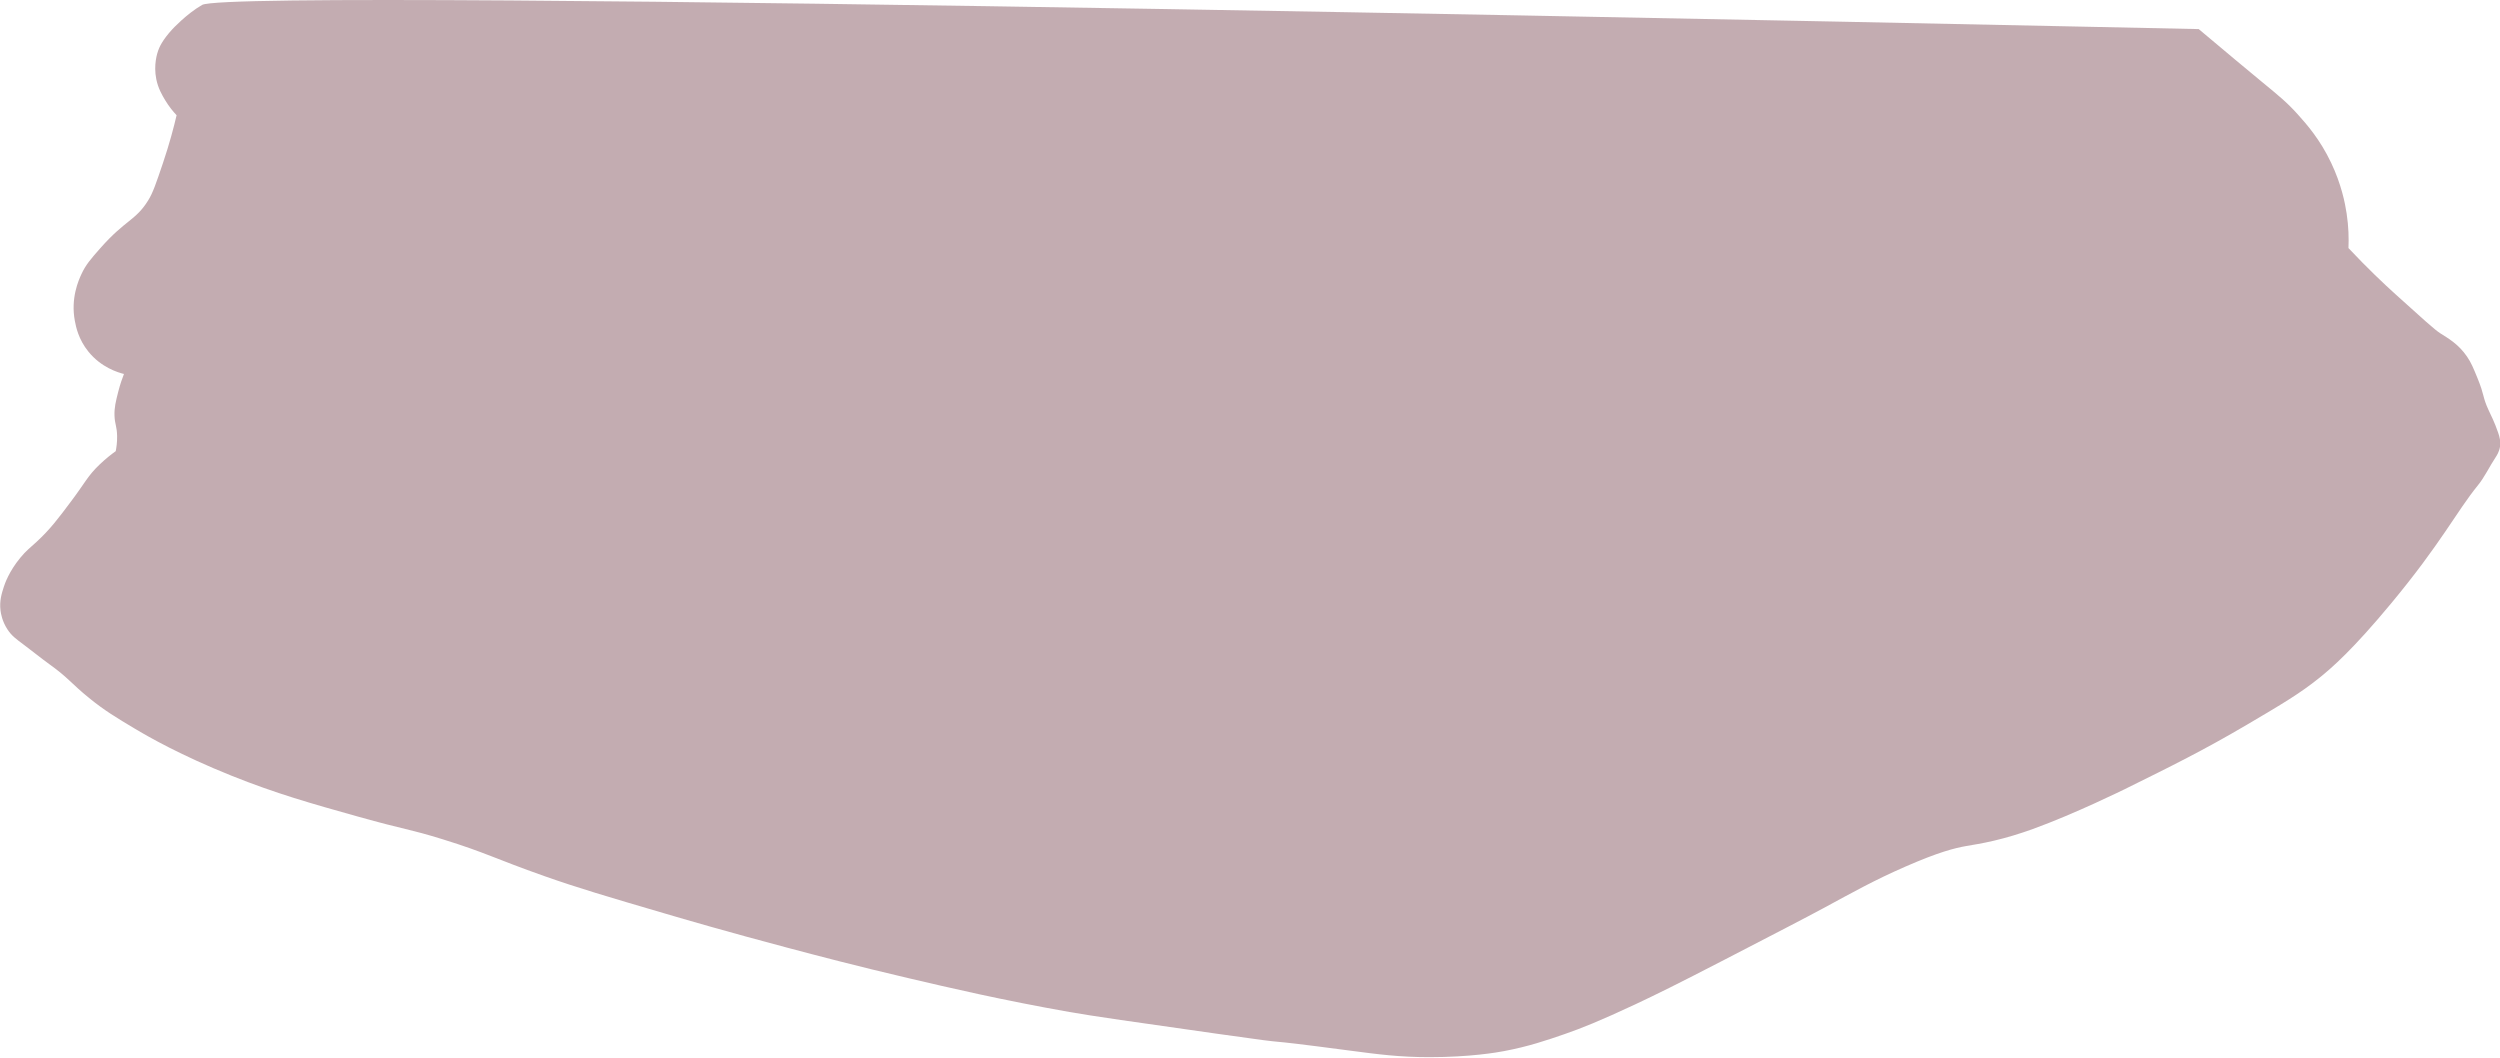
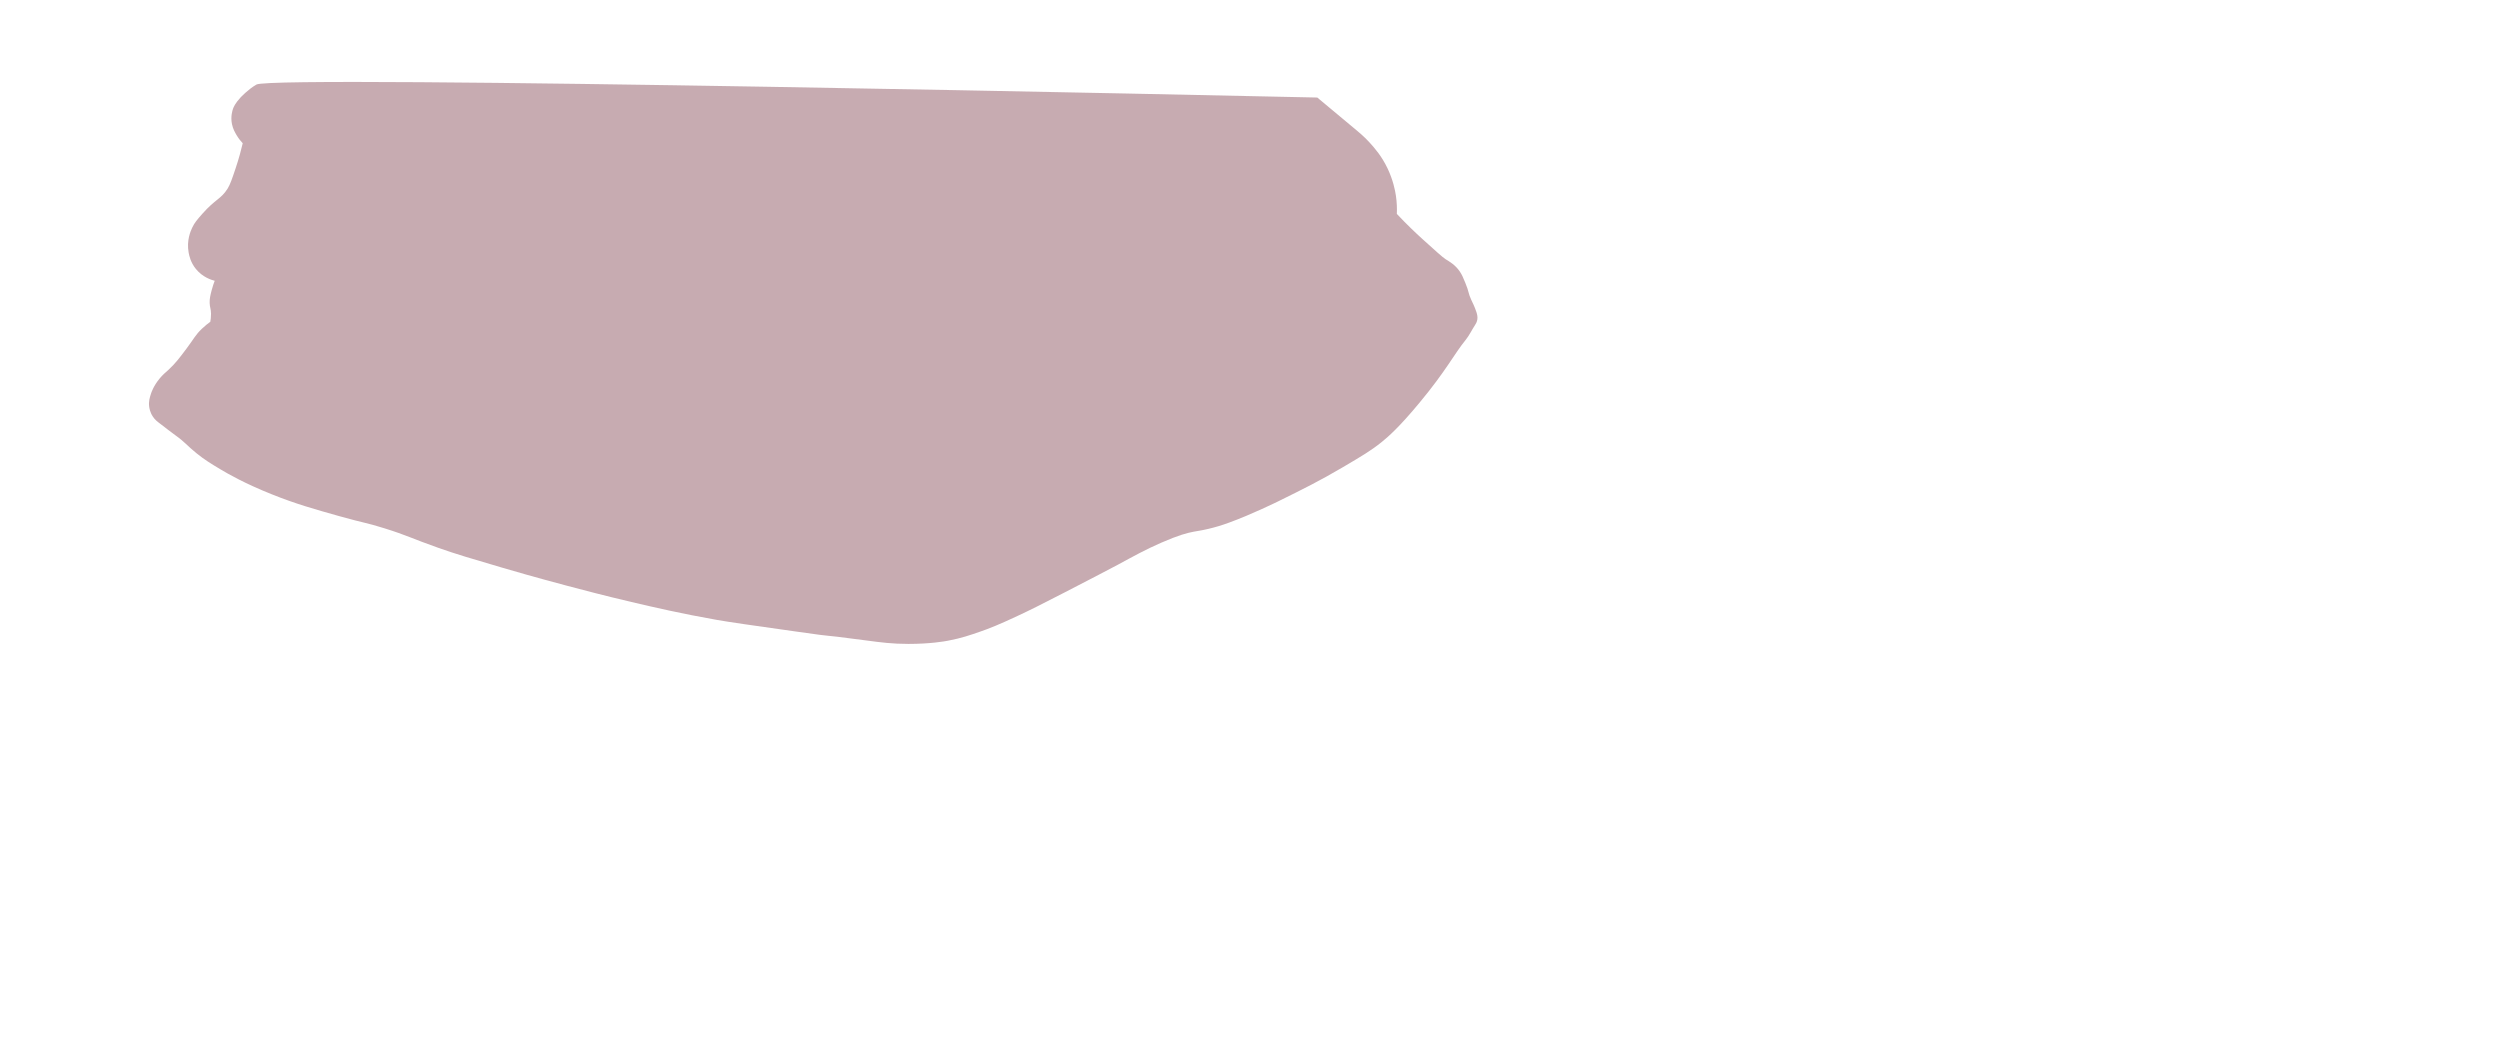
<svg xmlns="http://www.w3.org/2000/svg" id="Layer_3" data-name="Layer 3" width="346.28" height="146.44" viewBox="0 0 346.28 146.44">
  <defs>
    <style>
      .cls-1 {
-         fill: #c3acb1;
+         fill: #c7abb1;
        stroke-width: 0px;
      }
    </style>
  </defs>
-   <path class="cls-1" d="m28,.68c-2.15,1.23-4.11,3.35-4.11,3.35-1.41,1.53-1.81,2.5-1.98,2.97-.12.34-.67,1.96-.26,3.98.26,1.27.79,2.16,1.21,2.87.56.94,1.15,1.63,1.6,2.11-.37,1.6-.97,3.9-1.89,6.63-.93,2.75-1.39,4.13-2.06,5.19-1.74,2.79-3.13,2.65-6.6,6.58-1.34,1.52-2.03,2.31-2.63,3.61-.39.84-1.51,3.32-.91,6.49.15.79.49,2.54,1.88,4.25,1.77,2.19,4.08,2.88,4.92,3.09-.23.59-.53,1.42-.79,2.45-.35,1.38-.56,2.22-.52,3.35.05,1.21.34,1.45.36,2.8.02.89-.1,1.62-.19,2.09-.54.39-1.33.99-2.2,1.82-1.7,1.62-1.99,2.48-3.96,5.1-1.8,2.41-2.93,3.91-4.78,5.62-.91.84-1.46,1.23-2.28,2.23-1.57,1.91-2.14,3.59-2.28,4.02-.3.94-.62,1.94-.46,3.27.05.43.23,1.5.95,2.61.58.9,1.2,1.34,2.35,2.2,1.16.86,2.27,1.78,3.44,2.62,2.68,1.92,3.05,2.69,5.53,4.7,2.15,1.75,3.86,2.77,6.27,4.21,1.97,1.18,6.4,3.72,13.47,6.56,6.19,2.48,11.02,3.84,17.44,5.64,6.84,1.92,6.95,1.66,11.83,3.17,5.99,1.86,7.19,2.67,14.02,5.08,4.67,1.65,8.71,2.84,16.79,5.21,2.47.73,8.71,2.55,16.94,4.73,4.07,1.08,9.53,2.52,16.66,4.19,5.92,1.39,13.03,3.05,22.35,4.7,3.23.57,8.98,1.39,20.49,3.02,13.33,1.89,2.92.29,18.52,2.35,3.66.48,6.67.89,10.87.89,5.64,0,9.4-.66,10.34-.84,3.4-.64,5.88-1.49,8.4-2.36,2.3-.8,4.78-1.78,9.72-4.09,2.98-1.4,5.73-2.75,12.4-6.2,7.38-3.82,11.07-5.72,13.74-7.16,4.18-2.26,7-3.85,11.32-5.74,4.64-2.03,6.84-2.57,8.41-2.85.99-.18,2.11-.33,3.89-.75,1.77-.42,3.47-.93,5.36-1.61,5.83-2.11,12.77-5.54,12.77-5.54,6.5-3.21,10.89-5.38,16.89-8.91,4.89-2.88,7.33-4.32,10.03-6.49,1.73-1.39,4.61-3.88,9.94-10.31,6.94-8.36,9.07-12.73,11.99-16.32.98-1.2,1.63-2.64,2.49-3.93.15-.23.48-.73.6-1.44.12-.77-.07-1.4-.25-1.94-.5-1.46-1-2.44-1.32-3.12-.88-1.89-.53-1.97-1.55-4.46-.58-1.42-.88-2.15-1.45-2.98-1.19-1.75-2.66-2.56-3.71-3.23-.76-.48-2.56-2.12-6.16-5.37-1.62-1.46-3.9-3.61-6.55-6.43.06-1.36.02-2.97-.25-4.77-.22-1.48-.74-4.08-2.15-7.04-1.54-3.25-3.39-5.34-4.66-6.75-1.46-1.62-2.57-2.52-4.94-4.47-1.91-1.58-4.9-4.06-8.74-7.3C287.12,3.68,32.53-1.9,28,.68Z" />
+   <path class="cls-1" d="m35.51,11.72c-1.14.65-2.19,1.78-2.19,1.78-.75.81-.96,1.33-1.05,1.58-.06.18-.36,1.04-.14,2.11.14.68.42,1.15.64,1.53.3.5.61.87.85,1.12-.2.85-.51,2.07-1,3.52-.49,1.46-.74,2.19-1.09,2.76-.93,1.48-1.66,1.41-3.51,3.5-.71.81-1.08,1.23-1.4,1.92-.21.44-.8,1.77-.49,3.45.08.42.26,1.35,1,2.26.94,1.16,2.17,1.53,2.61,1.64-.12.31-.28.76-.42,1.3-.19.73-.3,1.18-.28,1.78.02.64.18.77.19,1.49,0,.47-.05.86-.1,1.11-.29.21-.71.53-1.17.97-.9.86-1.06,1.32-2.1,2.71-.96,1.28-1.55,2.08-2.54,2.99-.48.44-.77.65-1.21,1.19-.84,1.02-1.14,1.91-1.21,2.14-.16.5-.33,1.03-.24,1.74.03.23.12.8.51,1.39.31.48.64.71,1.25,1.17.61.46,1.21.95,1.83,1.39,1.43,1.02,1.62,1.43,2.94,2.5,1.15.93,2.05,1.47,3.33,2.24,1.05.63,3.4,1.98,7.16,3.48,3.29,1.32,5.86,2.04,9.27,3,3.64,1.02,3.69.88,6.28,1.69,3.18.99,3.82,1.42,7.45,2.7,2.48.88,4.63,1.51,8.92,2.77,1.31.39,4.63,1.35,9,2.51,2.16.57,5.06,1.34,8.85,2.23,3.15.74,6.93,1.62,11.88,2.49,1.71.3,4.77.74,10.89,1.6,7.09,1.01,1.55.15,9.84,1.25,1.94.26,3.54.47,5.77.47,3,0,5-.35,5.5-.45,1.81-.34,3.12-.79,4.46-1.26,1.22-.42,2.54-.94,5.16-2.17,1.59-.74,3.05-1.46,6.59-3.29,3.92-2.03,5.88-3.04,7.3-3.8,2.22-1.2,3.72-2.05,6.01-3.05,2.47-1.08,3.64-1.36,4.47-1.52.53-.1,1.12-.17,2.07-.4.94-.22,1.85-.49,2.85-.86,3.1-1.12,6.79-2.94,6.79-2.94,3.45-1.7,5.79-2.86,8.98-4.74,2.6-1.53,3.9-2.3,5.33-3.45.92-.74,2.45-2.06,5.28-5.48,3.69-4.44,4.82-6.77,6.37-8.67.52-.64.87-1.4,1.32-2.09.08-.12.26-.39.32-.77.06-.41-.04-.74-.13-1.03-.26-.78-.53-1.3-.7-1.66-.47-1-.28-1.04-.83-2.37-.31-.75-.47-1.14-.77-1.58-.63-.93-1.41-1.36-1.97-1.71-.41-.26-1.36-1.12-3.27-2.85-.86-.78-2.07-1.92-3.48-3.42.03-.72.01-1.58-.13-2.53-.12-.79-.4-2.17-1.14-3.74-.82-1.73-1.8-2.84-2.48-3.59-.78-.86-1.37-1.34-2.62-2.38-1.02-.84-2.6-2.16-4.65-3.88-9.25-.2-144.53-3.17-146.94-1.8Z" />
</svg>
